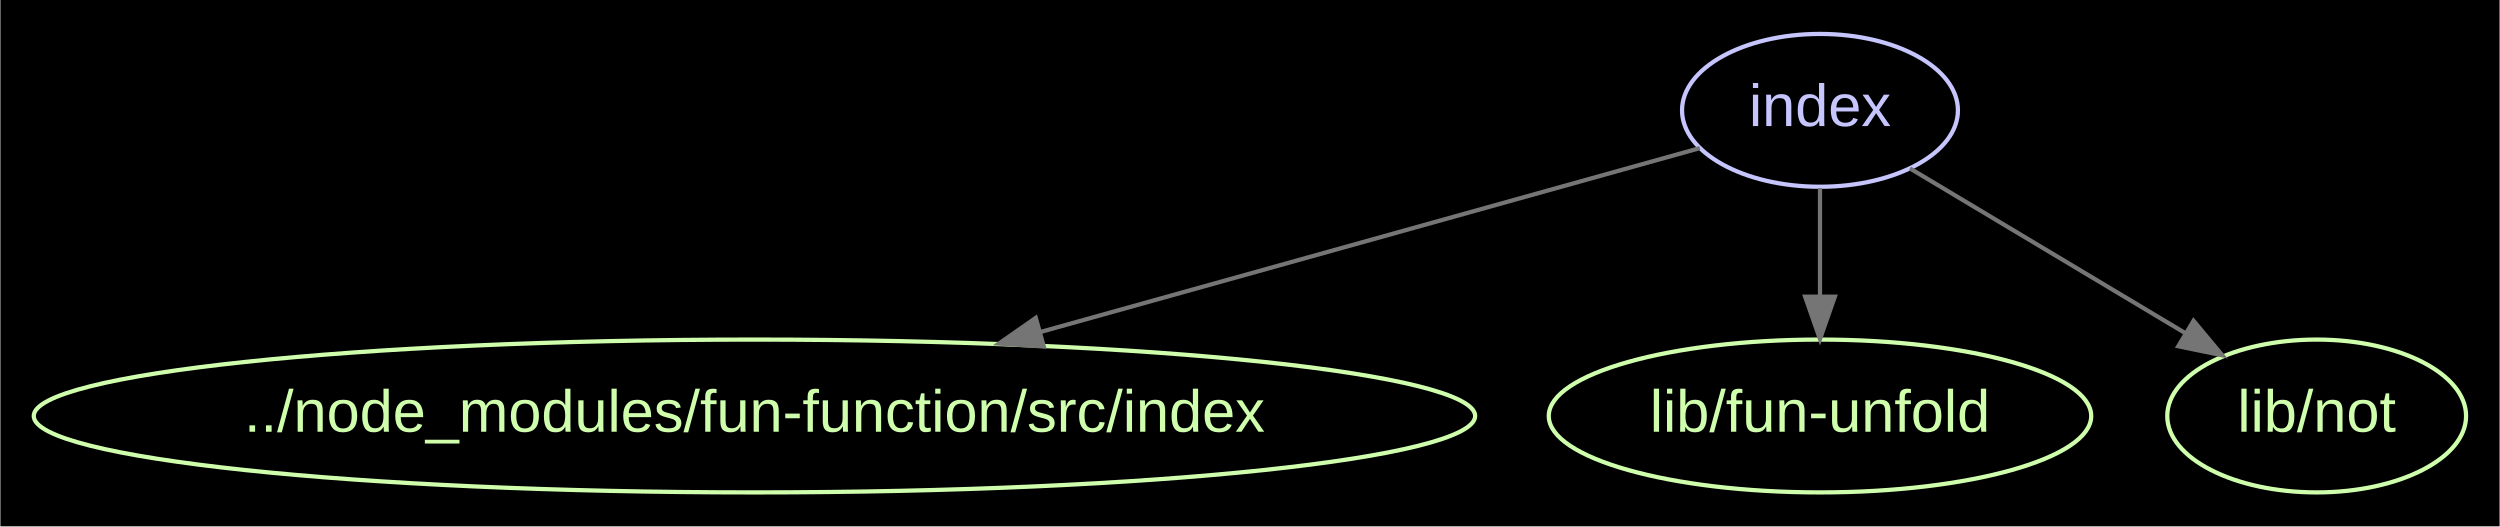
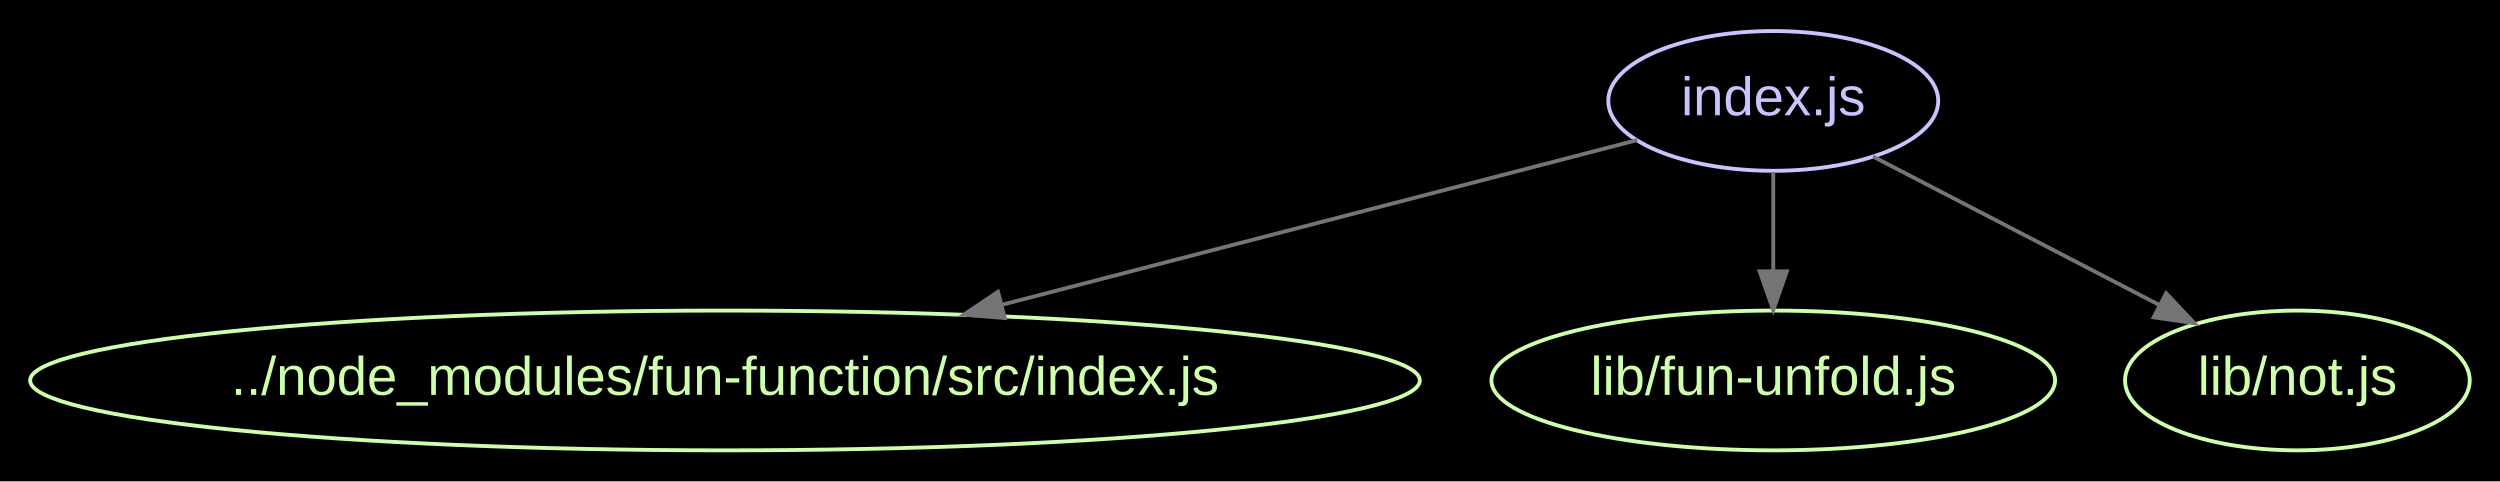
- <svg xmlns="http://www.w3.org/2000/svg" width="589pt" height="124pt" viewBox="0.00 0.00 588.72 123.98">
+ <svg xmlns="http://www.w3.org/2000/svg" width="644pt" height="124pt" viewBox="0.00 0.00 643.91 123.98">
  <g id="graph0" class="graph" transform="scale(1 1) rotate(0) translate(7.992 115.992)">
-     <polygon fill="#000000" stroke="none" points="-7.992,7.992 -7.992,-115.992 580.724,-115.992 580.724,7.992 -7.992,7.992" />
+     <polygon fill="#000000" stroke="none" points="-7.992,7.992 -7.992,-115.992 635.922,-115.992 635.922,7.992 -7.992,7.992" />
    <g id="node1" class="node">
-       <ellipse fill="none" stroke="#c6c5fe" cx="420.635" cy="-90" rx="32.494" ry="18" />
-       <text text-anchor="middle" x="420.635" y="-86.3" font-family="Arial" font-size="14.00" fill="#c6c5fe">index</text>
+       <ellipse fill="none" stroke="#c6c5fe" cx="448.734" cy="-90" rx="42.494" ry="18" />
+       <text text-anchor="middle" x="448.734" y="-86.3" font-family="Arial" font-size="14.00" fill="#c6c5fe">index.js</text>
    </g>
    <g id="node2" class="node">
-       <ellipse fill="none" stroke="#cfffac" cx="169.635" cy="-18" rx="169.77" ry="18" />
-       <text text-anchor="middle" x="169.635" y="-14.3" font-family="Arial" font-size="14.00" fill="#cfffac">../node_modules/fun-function/src/index</text>
+       <ellipse fill="none" stroke="#cfffac" cx="178.734" cy="-18" rx="178.969" ry="18" />
+       <text text-anchor="middle" x="178.734" y="-14.3" font-family="Arial" font-size="14.00" fill="#cfffac">../node_modules/fun-function/src/index.js</text>
    </g>
    <g id="edge1" class="edge">
-       <path fill="none" stroke="#757575" d="M392.33,-81.106C354.949,-70.681 287.926,-51.989 237.142,-37.827" />
-       <polygon fill="#757575" stroke="#757575" points="237.788,-34.373 227.216,-35.058 235.908,-41.116 237.788,-34.373" />
+       <path fill="none" stroke="#757575" d="M413.713,-79.921C372.494,-69.234 302.983,-51.213 250.229,-37.536" />
+       <polygon fill="#757575" stroke="#757575" points="250.808,-34.07 240.25,-34.949 249.051,-40.846 250.808,-34.07" />
    </g>
    <g id="node3" class="node">
-       <ellipse fill="none" stroke="#cfffac" cx="420.635" cy="-18" rx="63.889" ry="18" />
-       <text text-anchor="middle" x="420.635" y="-14.3" font-family="Arial" font-size="14.00" fill="#cfffac">lib/fun-unfold</text>
+       <ellipse fill="none" stroke="#cfffac" cx="448.734" cy="-18" rx="72.588" ry="18" />
+       <text text-anchor="middle" x="448.734" y="-14.3" font-family="Arial" font-size="14.00" fill="#cfffac">lib/fun-unfold.js</text>
    </g>
    <g id="edge2" class="edge">
-       <path fill="none" stroke="#757575" d="M420.635,-71.697C420.635,-63.983 420.635,-54.712 420.635,-46.112" />
-       <polygon fill="#757575" stroke="#757575" points="424.135,-46.104 420.635,-36.104 417.135,-46.104 424.135,-46.104" />
+       <path fill="none" stroke="#757575" d="M448.734,-71.697C448.734,-63.983 448.734,-54.712 448.734,-46.112" />
+       <polygon fill="#757575" stroke="#757575" points="452.234,-46.104 448.734,-36.104 445.234,-46.104 452.234,-46.104" />
    </g>
    <g id="node4" class="node">
-       <ellipse fill="none" stroke="#cfffac" cx="537.635" cy="-18" rx="35.194" ry="18" />
-       <text text-anchor="middle" x="537.635" y="-14.3" font-family="Arial" font-size="14.00" fill="#cfffac">lib/not</text>
+       <ellipse fill="none" stroke="#cfffac" cx="583.734" cy="-18" rx="44.393" ry="18" />
+       <text text-anchor="middle" x="583.734" y="-14.3" font-family="Arial" font-size="14.00" fill="#cfffac">lib/not.js</text>
    </g>
    <g id="edge3" class="edge">
-       <path fill="none" stroke="#757575" d="M441.823,-76.323C459.95,-65.478 486.279,-49.726 506.752,-37.477" />
-       <polygon fill="#757575" stroke="#757575" points="508.627,-40.434 515.411,-32.296 505.033,-34.427 508.627,-40.434" />
+       <path fill="none" stroke="#757575" d="M474.444,-75.669C495.288,-64.861 524.897,-49.508 548.04,-37.508" />
+       <polygon fill="#757575" stroke="#757575" points="549.931,-40.47 557.197,-32.76 546.708,-34.256 549.931,-40.47" />
    </g>
  </g>
</svg>
